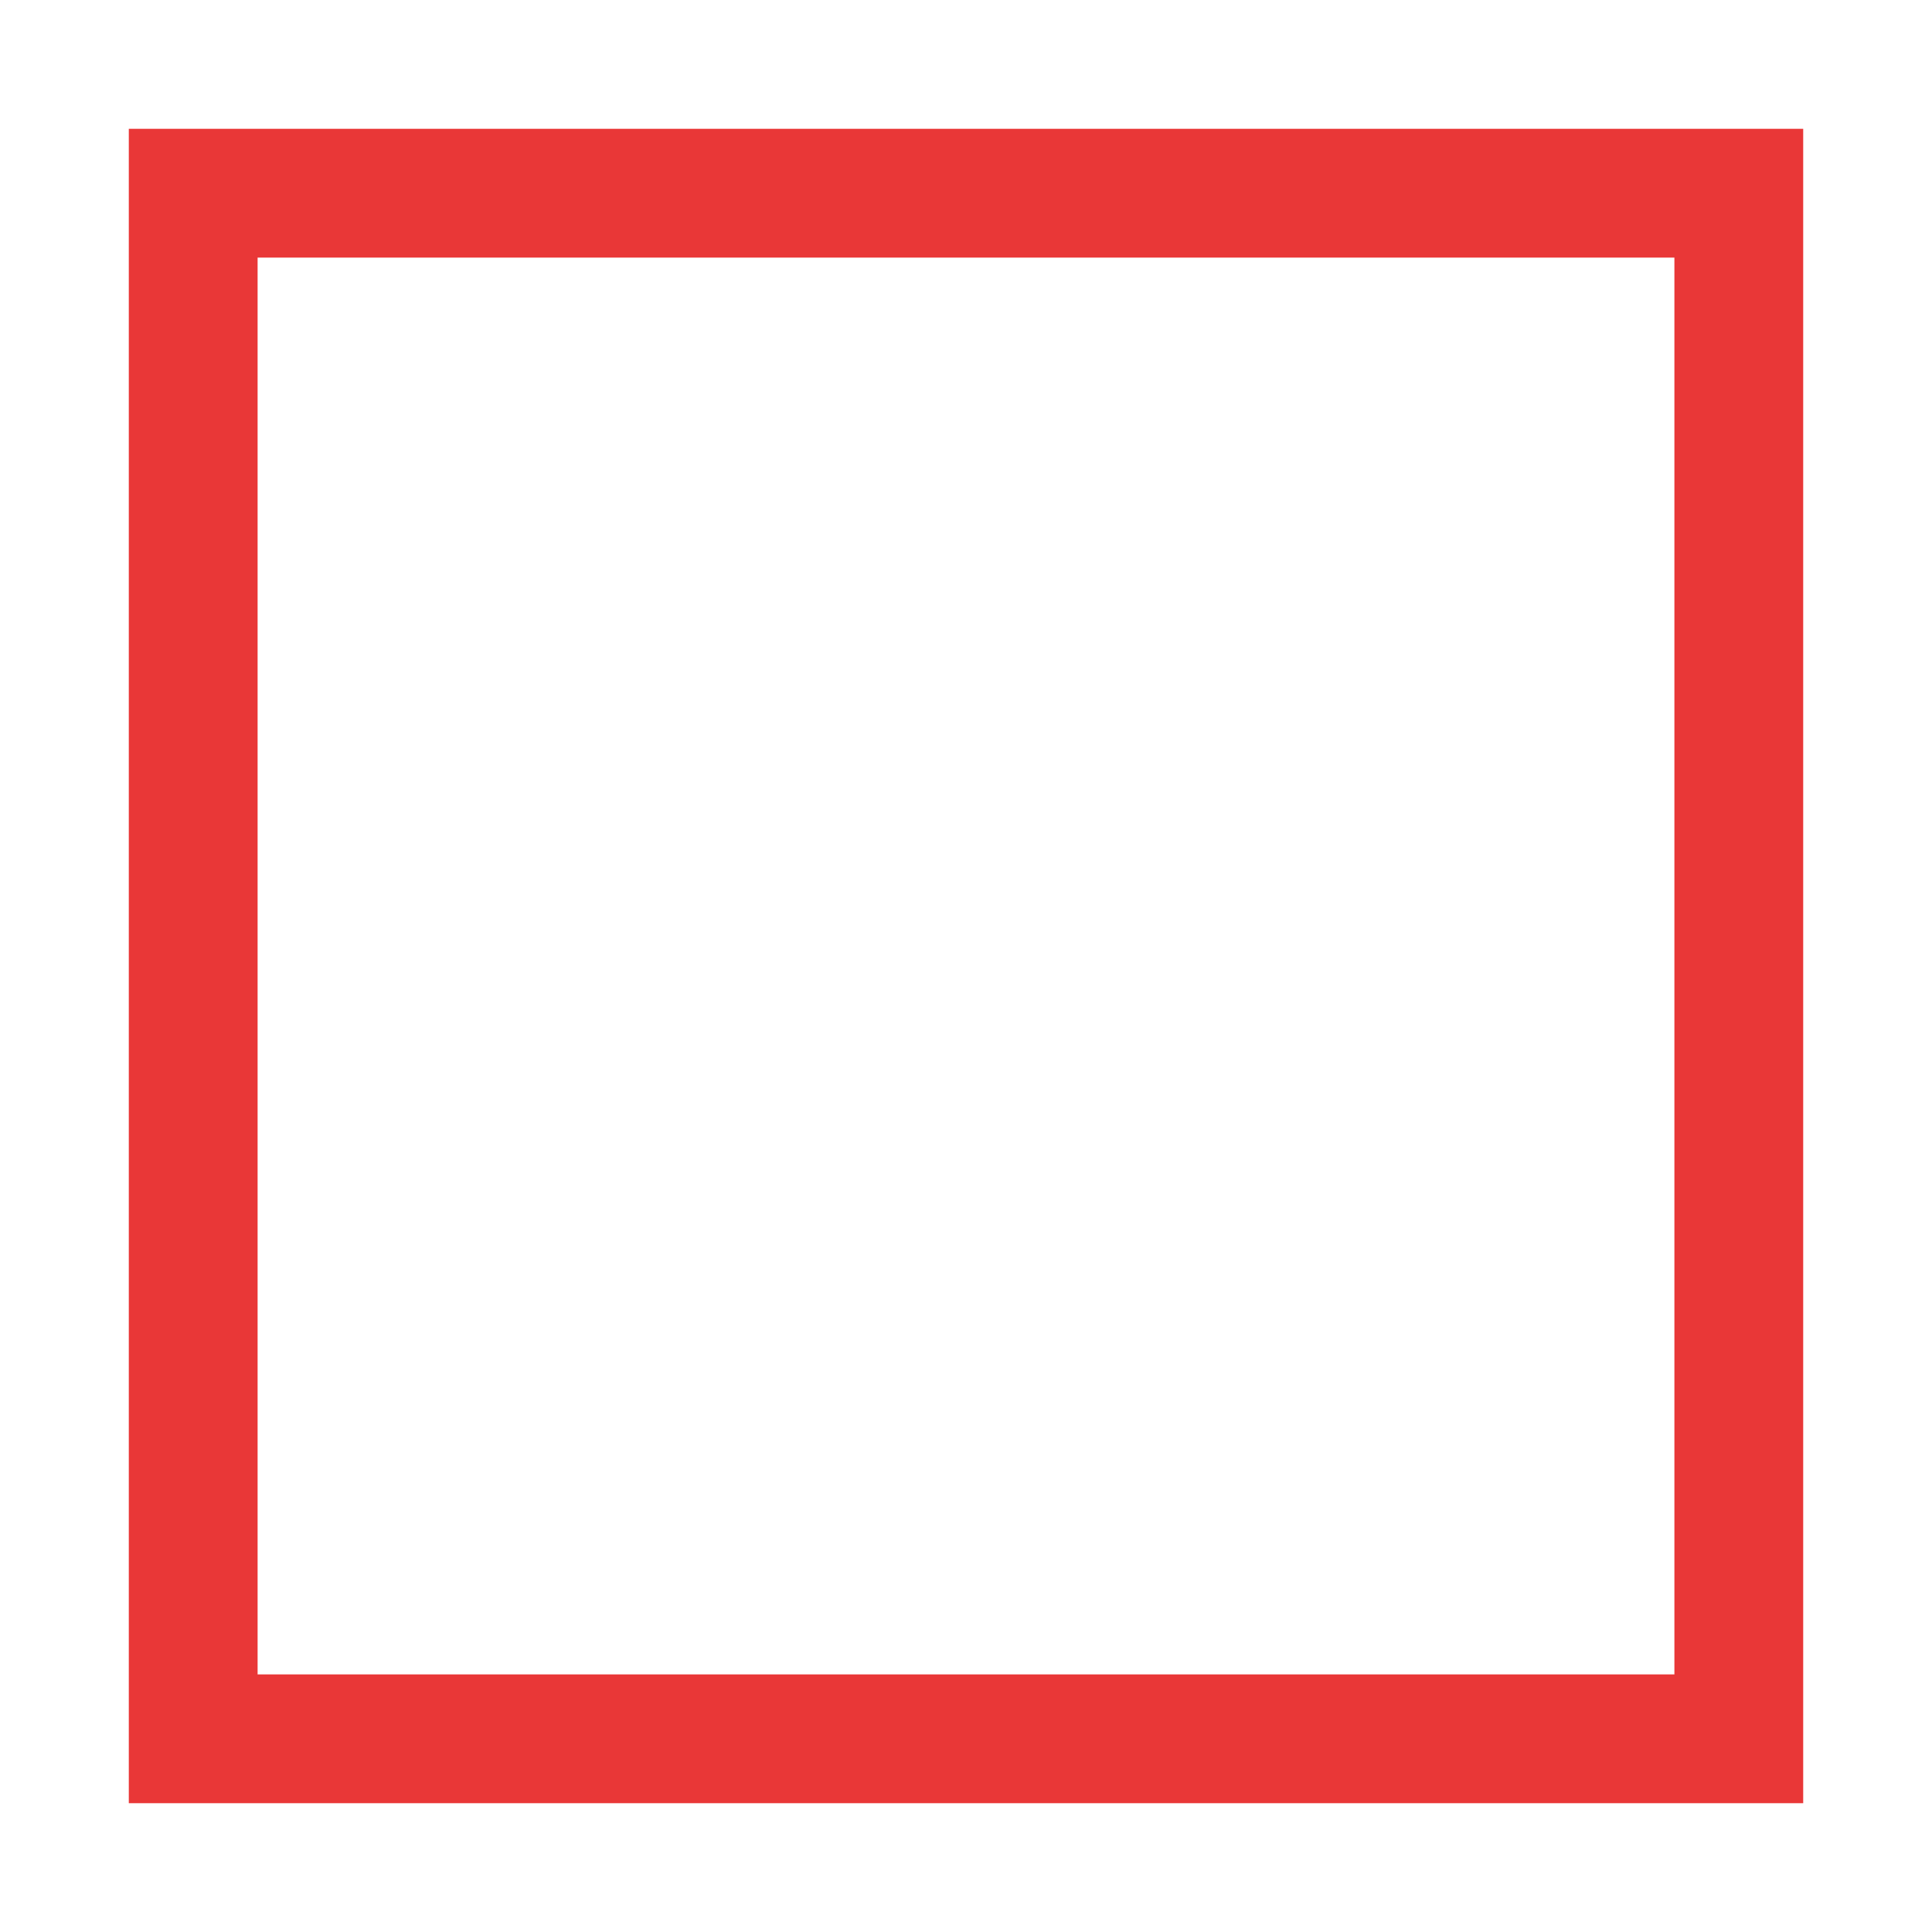
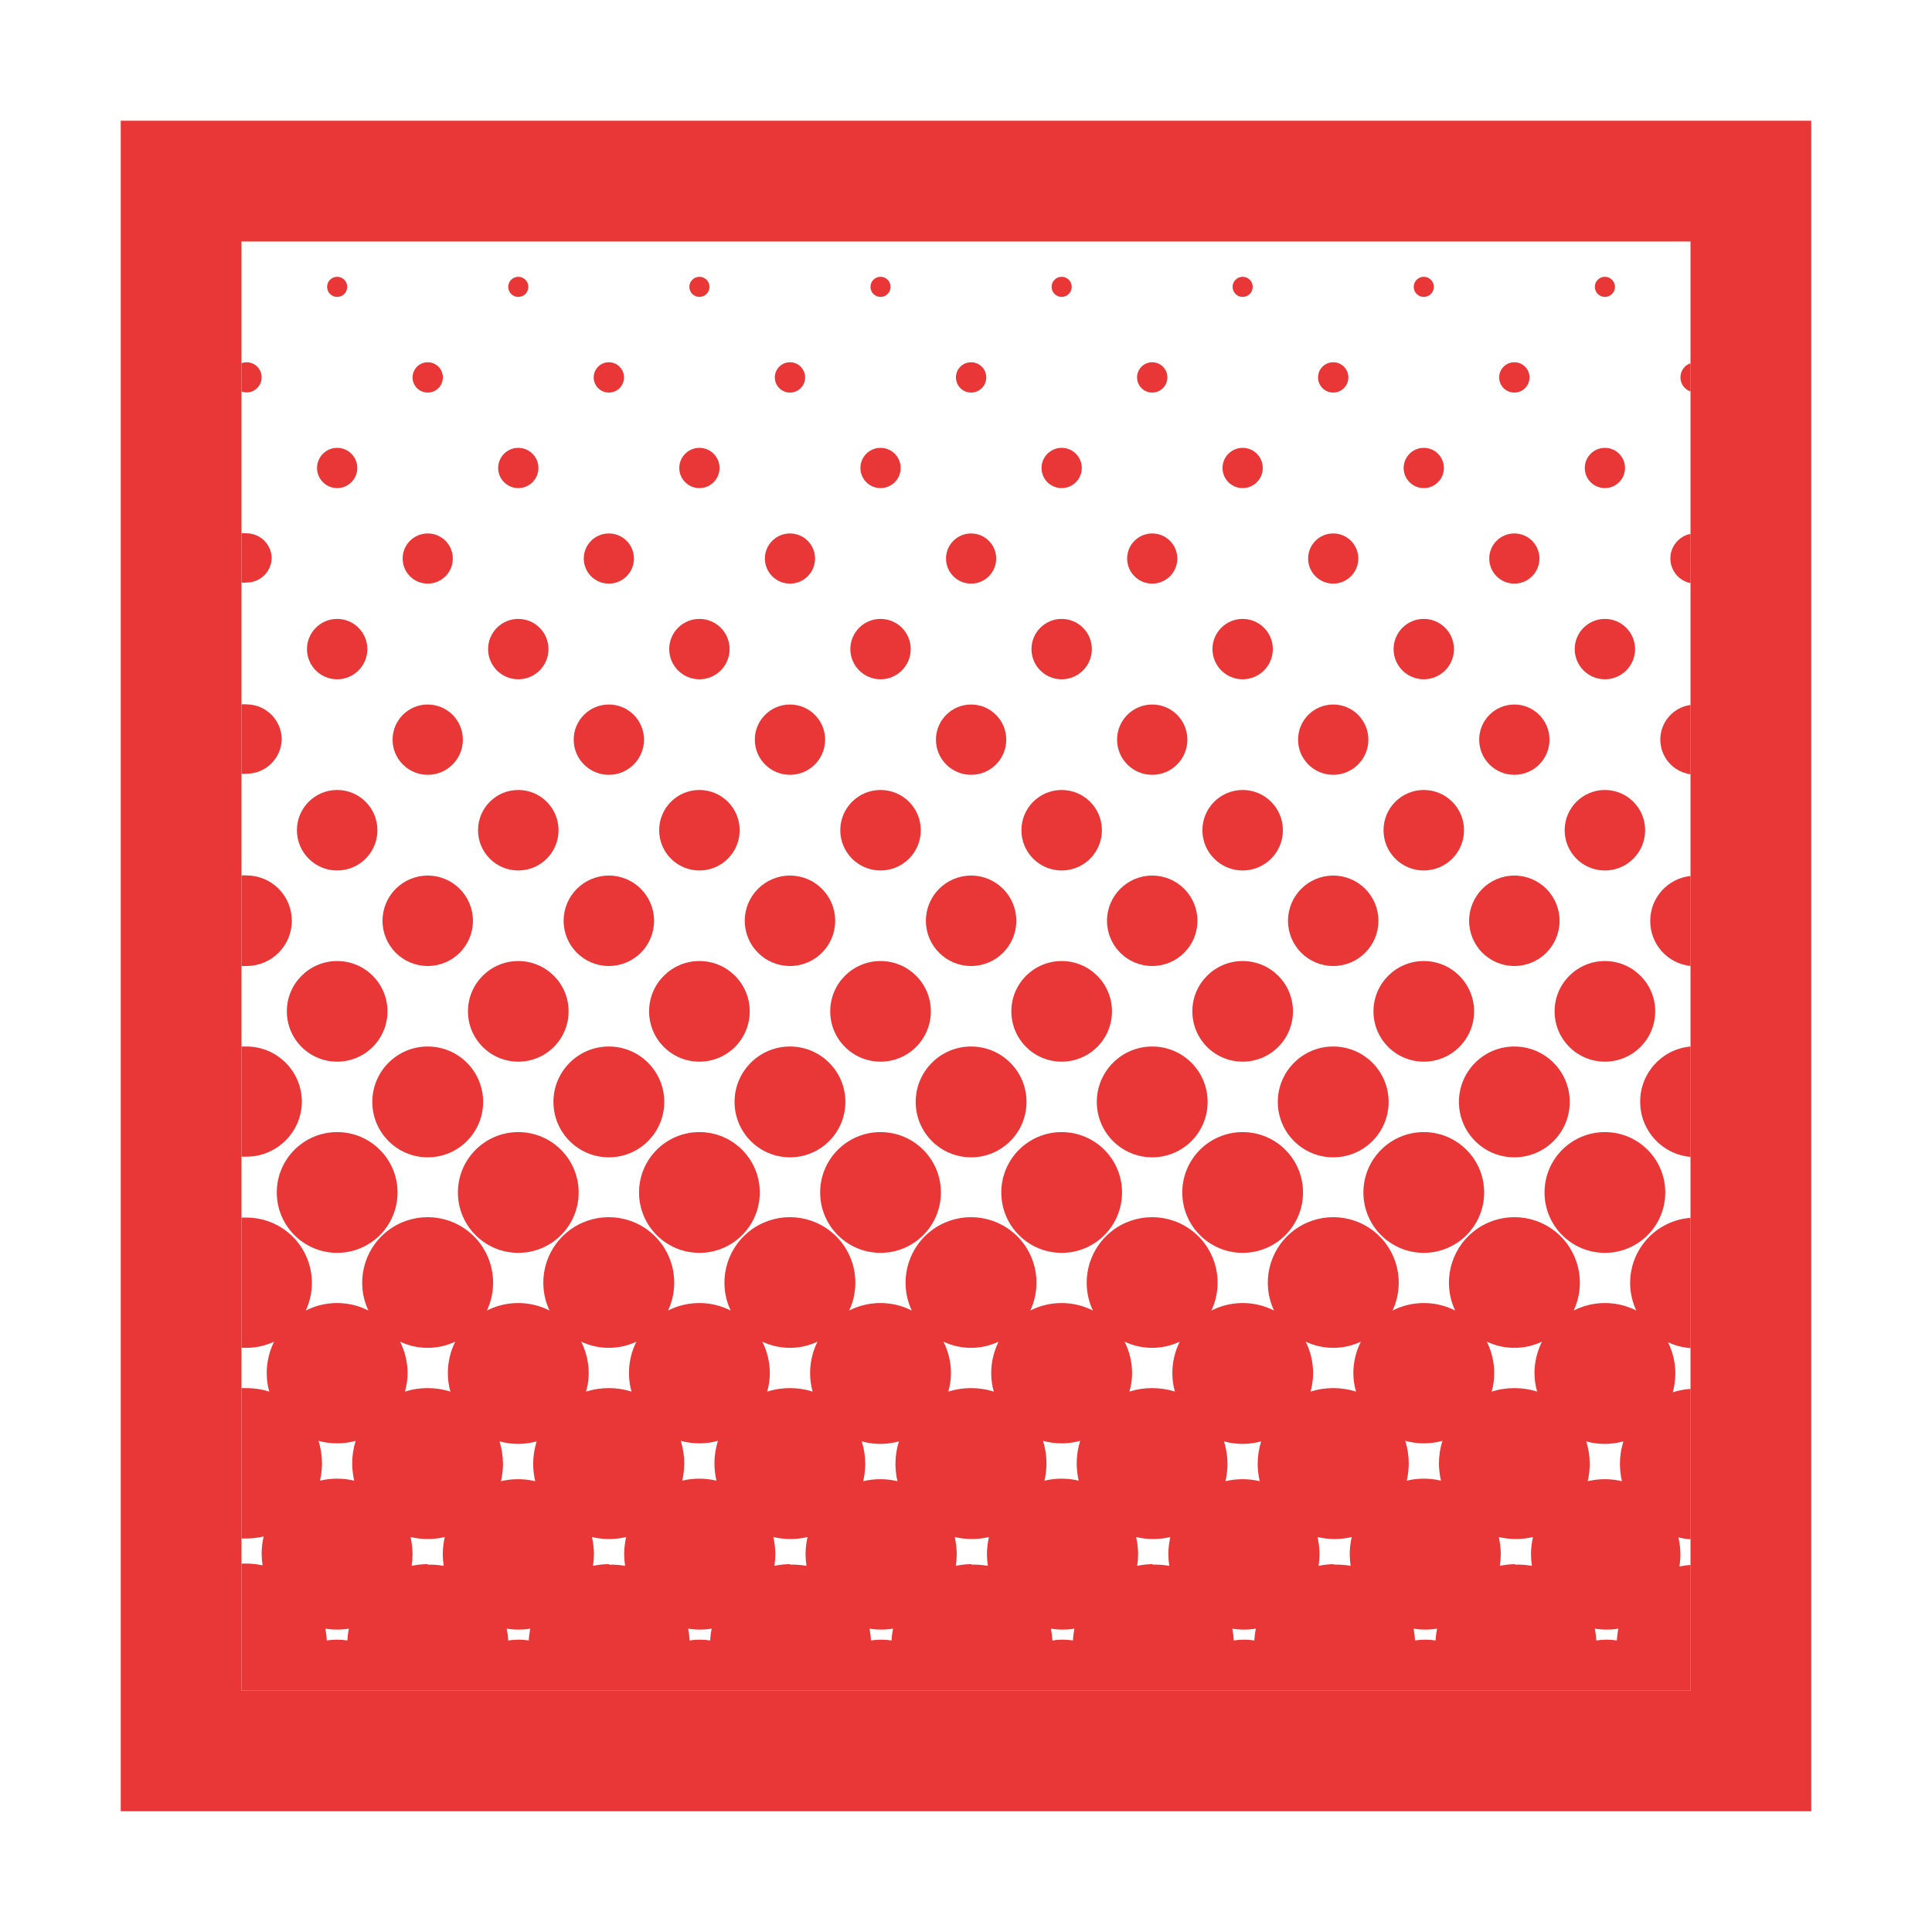
- <svg xmlns="http://www.w3.org/2000/svg" id="Layer_1" data-name="Layer 1" width="1080" height="1080" viewBox="0 0 1080 1080">
+ <svg xmlns="http://www.w3.org/2000/svg" id="Layer_2" data-name="Layer 2" width="144" height="144" viewBox="0 0 144 144">
  <defs>
    <style>.cls-1{fill:#e93737;}</style>
  </defs>
-   <path class="cls-1" d="M72,72v936h936V72ZM936,936H144V144H936Z" />
+   <path class="cls-1" d="M126,9H9V135H135V9Zm0,117H18V18H126Z" />
+   <circle class="cls-1" cx="38.63" cy="21.38" r="0.75" />
+   <circle class="cls-1" cx="52.13" cy="21.38" r="0.75" />
+   <circle class="cls-1" cx="65.63" cy="21.38" r="0.75" />
+   <circle class="cls-1" cx="79.13" cy="21.38" r="0.75" />
+   <circle class="cls-1" cx="106.12" cy="21.38" r="0.75" />
+   <circle class="cls-1" cx="92.62" cy="21.38" r="0.75" />
+   <circle class="cls-1" cx="119.62" cy="21.38" r="0.75" />
+   <circle class="cls-1" cx="112.87" cy="28.13" r="1.13" />
+   <circle class="cls-1" cx="99.37" cy="28.13" r="1.13" />
+   <circle class="cls-1" cx="85.88" cy="28.13" r="1.13" />
+   <circle class="cls-1" cx="72.38" cy="28.13" r="1.13" />
+   <circle class="cls-1" cx="58.88" cy="28.13" r="1.13" />
+   <circle class="cls-1" cx="45.38" cy="28.13" r="1.13" />
+   <circle class="cls-1" cx="31.88" cy="28.13" r="1.13" />
+   <circle class="cls-1" cx="25.13" cy="21.38" r="0.75" />
+   <circle class="cls-1" cx="38.63" cy="34.88" r="1.5" />
+   <circle class="cls-1" cx="52.13" cy="34.88" r="1.5" />
+   <circle class="cls-1" cx="65.63" cy="34.88" r="1.5" />
+   <circle class="cls-1" cx="79.13" cy="34.88" r="1.5" />
+   <circle class="cls-1" cx="106.12" cy="34.88" r="1.5" />
+   <circle class="cls-1" cx="92.62" cy="34.88" r="1.5" />
+   <circle class="cls-1" cx="119.62" cy="34.88" r="1.5" />
+   <circle class="cls-1" cx="112.87" cy="41.63" r="1.87" />
+   <circle class="cls-1" cx="99.37" cy="41.63" r="1.87" />
+   <circle class="cls-1" cx="85.88" cy="41.63" r="1.87" />
+   <circle class="cls-1" cx="72.38" cy="41.63" r="1.87" />
+   <circle class="cls-1" cx="58.88" cy="41.63" r="1.87" />
+   <circle class="cls-1" cx="45.38" cy="41.63" r="1.87" />
+   <circle class="cls-1" cx="31.88" cy="41.63" r="1.87" />
+   <circle class="cls-1" cx="25.13" cy="34.88" r="1.5" />
+   <circle class="cls-1" cx="38.63" cy="48.38" r="2.25" />
+   <circle class="cls-1" cx="52.13" cy="48.38" r="2.25" />
+   <circle class="cls-1" cx="65.63" cy="48.38" r="2.25" />
+   <circle class="cls-1" cx="79.13" cy="48.38" r="2.25" />
+   <circle class="cls-1" cx="106.12" cy="48.38" r="2.25" />
+   <circle class="cls-1" cx="92.62" cy="48.38" r="2.25" />
+   <circle class="cls-1" cx="119.62" cy="48.38" r="2.25" />
+   <circle class="cls-1" cx="112.87" cy="55.13" r="2.62" />
+   <circle class="cls-1" cx="99.37" cy="55.13" r="2.62" />
+   <circle class="cls-1" cx="85.88" cy="55.13" r="2.62" />
+   <circle class="cls-1" cx="72.38" cy="55.13" r="2.62" />
+   <circle class="cls-1" cx="58.88" cy="55.13" r="2.62" />
+   <circle class="cls-1" cx="45.38" cy="55.13" r="2.62" />
+   <circle class="cls-1" cx="31.88" cy="55.13" r="2.62" />
+   <circle class="cls-1" cx="25.13" cy="48.38" r="2.25" />
+   <circle class="cls-1" cx="38.63" cy="61.88" r="3" />
+   <circle class="cls-1" cx="52.13" cy="61.88" r="3" />
+   <circle class="cls-1" cx="65.63" cy="61.88" r="3" />
+   <circle class="cls-1" cx="79.13" cy="61.88" r="3" />
+   <circle class="cls-1" cx="106.12" cy="61.88" r="3" />
+   <circle class="cls-1" cx="92.62" cy="61.88" r="3" />
+   <circle class="cls-1" cx="119.62" cy="61.88" r="3" />
+   <circle class="cls-1" cx="112.87" cy="68.63" r="3.37" />
+   <circle class="cls-1" cx="99.37" cy="68.63" r="3.37" />
+   <circle class="cls-1" cx="85.88" cy="68.63" r="3.37" />
+   <circle class="cls-1" cx="72.38" cy="68.63" r="3.37" />
+   <circle class="cls-1" cx="58.88" cy="68.63" r="3.37" />
+   <circle class="cls-1" cx="45.38" cy="68.63" r="3.37" />
+   <circle class="cls-1" cx="31.88" cy="68.63" r="3.37" />
+   <circle class="cls-1" cx="25.13" cy="61.88" r="3" />
+   <circle class="cls-1" cx="38.63" cy="75.38" r="3.75" />
+   <circle class="cls-1" cx="52.13" cy="75.38" r="3.75" />
+   <circle class="cls-1" cx="65.63" cy="75.38" r="3.75" />
+   <circle class="cls-1" cx="79.13" cy="75.38" r="3.75" />
+   <circle class="cls-1" cx="106.12" cy="75.38" r="3.75" />
+   <circle class="cls-1" cx="92.62" cy="75.38" r="3.75" />
+   <circle class="cls-1" cx="119.62" cy="75.38" r="3.75" />
+   <circle class="cls-1" cx="112.87" cy="82.13" r="4.13" />
+   <circle class="cls-1" cx="99.37" cy="82.13" r="4.13" />
+   <circle class="cls-1" cx="85.88" cy="82.13" r="4.13" />
+   <circle class="cls-1" cx="72.38" cy="82.13" r="4.13" />
+   <circle class="cls-1" cx="58.88" cy="82.13" r="4.13" />
+   <circle class="cls-1" cx="45.38" cy="82.13" r="4.13" />
+   <circle class="cls-1" cx="31.88" cy="82.13" r="4.13" />
+   <circle class="cls-1" cx="25.13" cy="75.38" r="3.75" />
+   <circle class="cls-1" cx="38.63" cy="88.88" r="4.5" />
+   <circle class="cls-1" cx="52.13" cy="88.88" r="4.5" />
+   <circle class="cls-1" cx="65.63" cy="88.88" r="4.5" />
+   <circle class="cls-1" cx="79.13" cy="88.88" r="4.5" />
+   <circle class="cls-1" cx="106.12" cy="88.88" r="4.5" />
+   <circle class="cls-1" cx="92.62" cy="88.88" r="4.5" />
+   <circle class="cls-1" cx="119.62" cy="88.88" r="4.5" />
+   <circle class="cls-1" cx="25.13" cy="88.88" r="4.5" />
+   <path class="cls-1" d="M19.5,28.13A1.12,1.12,0,0,0,18.38,27a1.17,1.17,0,0,0-.38.07v2.11a1.17,1.17,0,0,0,.38.07A1.12,1.12,0,0,0,19.5,28.13Z" />
+   <path class="cls-1" d="M20.25,41.63a1.88,1.88,0,0,0-1.87-1.88,1.58,1.58,0,0,0-.38,0v3.67a1.58,1.58,0,0,0,.38,0A1.87,1.87,0,0,0,20.25,41.63Z" />
+   <path class="cls-1" d="M21,55.13a2.63,2.63,0,0,0-2.62-2.63,2.33,2.33,0,0,0-.38,0v5.17a2.33,2.33,0,0,0,.38,0A2.63,2.63,0,0,0,21,55.13Z" />
+   <path class="cls-1" d="M21.75,68.63a3.37,3.37,0,0,0-3.37-3.38,2.33,2.33,0,0,0-.38,0V72a2.33,2.33,0,0,0,.38,0A3.37,3.37,0,0,0,21.75,68.63Z" />
+   <path class="cls-1" d="M22.5,82.13A4.13,4.13,0,0,0,18.38,78L18,78v8.21l.38,0A4.13,4.13,0,0,0,22.5,82.13Z" />
+   <path class="cls-1" d="M121.5,95.62a4.89,4.89,0,0,0,.46,2.06,5.15,5.15,0,0,0-4.67,0,4.88,4.88,0,1,0-8.83,0,5.15,5.15,0,0,0-4.67,0,4.88,4.88,0,1,0-8.83,0,5.15,5.15,0,0,0-4.67,0,4.88,4.88,0,1,0-8.83,0,5.15,5.15,0,0,0-4.67,0,4.88,4.88,0,1,0-8.83,0,5.15,5.15,0,0,0-4.67,0,4.88,4.88,0,1,0-8.83,0,5.15,5.15,0,0,0-4.67,0,4.88,4.88,0,1,0-8.83,0,5.15,5.15,0,0,0-4.67,0,4.88,4.88,0,1,0-8.83,0,5.15,5.15,0,0,0-4.67,0,4.87,4.87,0,0,0-4.41-6.93l-.38,0v9.71l.38,0a4.88,4.88,0,0,0,2.05-.46,5.26,5.26,0,0,0-.55,2.33,4.91,4.91,0,0,0,.19,1.39,5.63,5.63,0,0,0-1.69-.26l-.38,0v11.21l.38,0a6,6,0,0,0,1.27-.15,6,6,0,0,0-.15,1.27,6.4,6.4,0,0,0,.07.88,5.78,5.78,0,0,0-1.19-.13l-.38,0V126H126v-9.36a5.72,5.72,0,0,0-.83.12,5.17,5.17,0,0,0,.08-.89,6,6,0,0,0-.15-1.28,5.28,5.28,0,0,0,.9.14V103.52a5.71,5.71,0,0,0-1.32.25,5.32,5.32,0,0,0,.19-1.4,5.19,5.19,0,0,0-.55-2.33,4.74,4.74,0,0,0,1.68.44V90.77A4.87,4.87,0,0,0,121.5,95.62ZM121,107.43a5.58,5.58,0,0,0-.26,1.69,6,6,0,0,0,.15,1.28,5.49,5.49,0,0,0-2.55,0,6,6,0,0,0,.15-1.28,5.63,5.63,0,0,0-.26-1.69,4.89,4.89,0,0,0,1.38.19A5.24,5.24,0,0,0,121,107.43ZM114.93,100a5.27,5.27,0,0,0-.56,2.33,4.92,4.92,0,0,0,.2,1.39,5.66,5.66,0,0,0-3.39,0,4.91,4.91,0,0,0,.19-1.39,5.26,5.26,0,0,0-.55-2.33,4.82,4.82,0,0,0,4.11,0Zm-7.42,7.39a5.63,5.63,0,0,0-.26,1.69,6,6,0,0,0,.15,1.28,5.49,5.49,0,0,0-2.55,0,6,6,0,0,0,.15-1.28,5.63,5.63,0,0,0-.26-1.69,5.14,5.14,0,0,0,2.77,0ZM101.43,100a5.27,5.27,0,0,0-.56,2.33,4.92,4.92,0,0,0,.2,1.39,5.66,5.66,0,0,0-3.39,0,4.91,4.91,0,0,0,.19-1.39,5.26,5.26,0,0,0-.55-2.33,4.82,4.82,0,0,0,4.11,0ZM94,107.43a5.63,5.63,0,0,0-.26,1.69,6,6,0,0,0,.15,1.28,5.49,5.49,0,0,0-2.55,0,6,6,0,0,0,.15-1.28,5.63,5.63,0,0,0-.26-1.69,5.14,5.14,0,0,0,2.77,0ZM87.93,100a5.26,5.26,0,0,0-.55,2.33,4.91,4.91,0,0,0,.19,1.39,5.66,5.66,0,0,0-3.39,0,4.92,4.92,0,0,0,.2-1.39,5.27,5.27,0,0,0-.56-2.33,4.82,4.82,0,0,0,4.11,0Zm-7.42,7.39a5.63,5.63,0,0,0-.26,1.69,6,6,0,0,0,.15,1.28,5.49,5.49,0,0,0-2.55,0,6,6,0,0,0,.15-1.28,5.63,5.63,0,0,0-.26-1.69,5.14,5.14,0,0,0,2.77,0ZM74.43,100a5.26,5.26,0,0,0-.55,2.33,4.91,4.91,0,0,0,.19,1.39,5.66,5.66,0,0,0-3.39,0,4.92,4.92,0,0,0,.2-1.39,5.27,5.27,0,0,0-.56-2.33,4.82,4.82,0,0,0,4.11,0ZM67,107.43a5.63,5.63,0,0,0-.26,1.69,6,6,0,0,0,.15,1.28,5.49,5.49,0,0,0-2.55,0,6,6,0,0,0,.15-1.28,5.63,5.63,0,0,0-.26-1.69,5.14,5.14,0,0,0,2.77,0ZM60.93,100a5.26,5.26,0,0,0-.55,2.33,4.91,4.91,0,0,0,.19,1.39,5.66,5.66,0,0,0-3.39,0,4.92,4.92,0,0,0,.2-1.39,5.27,5.27,0,0,0-.56-2.33,4.82,4.82,0,0,0,4.11,0Zm-7.42,7.39a5.63,5.63,0,0,0-.26,1.69,6,6,0,0,0,.15,1.28,5.49,5.49,0,0,0-2.55,0,6,6,0,0,0,.15-1.28,5.63,5.63,0,0,0-.26-1.69,5.14,5.14,0,0,0,2.77,0ZM47.43,100a5.26,5.26,0,0,0-.55,2.33,4.91,4.91,0,0,0,.19,1.39,5.66,5.66,0,0,0-3.39,0,4.92,4.92,0,0,0,.2-1.39,5.27,5.27,0,0,0-.56-2.33,4.82,4.82,0,0,0,4.11,0ZM40,107.43a5.63,5.63,0,0,0-.26,1.69,6,6,0,0,0,.15,1.28,5.49,5.49,0,0,0-2.55,0,6,6,0,0,0,.15-1.28,5.63,5.63,0,0,0-.26-1.69,5.14,5.14,0,0,0,2.77,0ZM33.93,100a5.26,5.26,0,0,0-.55,2.33,4.91,4.91,0,0,0,.19,1.39,5.66,5.66,0,0,0-3.39,0,4.92,4.92,0,0,0,.2-1.39,5.27,5.27,0,0,0-.56-2.33,4.82,4.82,0,0,0,4.11,0Zm-7.42,7.39a5.63,5.63,0,0,0-.26,1.69,6,6,0,0,0,.15,1.28,5.49,5.49,0,0,0-2.55,0,6,6,0,0,0,.15-1.28,5.63,5.63,0,0,0-.26-1.69,5.14,5.14,0,0,0,2.77,0Zm-2.15,14.88a6.22,6.22,0,0,0-.11-.88,5.5,5.5,0,0,0,1.75,0,6.22,6.22,0,0,0-.11.88,4.91,4.91,0,0,0-1.53,0Zm7.52-5.69a5.81,5.81,0,0,0-1.2.13,6.4,6.4,0,0,0,.07-.88,6,6,0,0,0-.15-1.27,5.49,5.49,0,0,0,2.55,0,6,6,0,0,0-.15,1.27,6.4,6.4,0,0,0,.07.88A5.78,5.78,0,0,0,31.88,116.62Zm6,5.69a6.22,6.22,0,0,0-.11-.88,5.5,5.5,0,0,0,1.75,0,6.22,6.22,0,0,0-.11.88,4.91,4.91,0,0,0-1.53,0Zm7.52-5.69a5.81,5.81,0,0,0-1.2.13,6.4,6.4,0,0,0,.07-.88,6,6,0,0,0-.15-1.27,5.49,5.49,0,0,0,2.55,0,6,6,0,0,0-.15,1.27,6.4,6.4,0,0,0,.07.88A5.78,5.78,0,0,0,45.38,116.62Zm6,5.69a6.22,6.22,0,0,0-.11-.88,5.5,5.5,0,0,0,1.75,0,6.22,6.22,0,0,0-.11.88,4.91,4.91,0,0,0-1.53,0Zm7.52-5.69a5.81,5.81,0,0,0-1.2.13,6.4,6.4,0,0,0,.07-.88,6,6,0,0,0-.15-1.27,5.49,5.49,0,0,0,2.55,0,6,6,0,0,0-.15,1.27,6.4,6.4,0,0,0,.07.88A5.78,5.78,0,0,0,58.88,116.62Zm6,5.69a6.22,6.22,0,0,0-.11-.88,5.5,5.5,0,0,0,1.75,0,6.22,6.22,0,0,0-.11.88,4.91,4.91,0,0,0-1.53,0Zm7.52-5.69a5.81,5.81,0,0,0-1.2.13,6.4,6.4,0,0,0,.07-.88,6,6,0,0,0-.15-1.27,5.49,5.49,0,0,0,2.55,0,6,6,0,0,0-.15,1.27,6.4,6.4,0,0,0,.07.88A5.78,5.78,0,0,0,72.38,116.62Zm6,5.69a6.22,6.22,0,0,0-.11-.88,5.5,5.5,0,0,0,1.75,0,6.22,6.22,0,0,0-.11.88,4.91,4.91,0,0,0-1.53,0Zm7.52-5.69a5.81,5.81,0,0,0-1.2.13,6.4,6.4,0,0,0,.07-.88,6,6,0,0,0-.15-1.27,5.49,5.49,0,0,0,2.55,0,6,6,0,0,0-.15,1.27,6.4,6.4,0,0,0,.07.88A5.78,5.78,0,0,0,85.88,116.62Zm6,5.69a6.22,6.22,0,0,0-.11-.88,5.5,5.5,0,0,0,1.75,0,6.22,6.22,0,0,0-.11.88,4.91,4.91,0,0,0-1.53,0Zm7.51-5.69a5.78,5.78,0,0,0-1.19.13,6.4,6.4,0,0,0,.07-.88,6,6,0,0,0-.15-1.27,5.49,5.49,0,0,0,2.55,0,6,6,0,0,0-.15,1.27,6.4,6.4,0,0,0,.07.88A5.81,5.81,0,0,0,99.37,116.62Zm6,5.69a6.22,6.22,0,0,0-.11-.88,5.5,5.5,0,0,0,1.75,0,6.22,6.22,0,0,0-.11.88,4.91,4.91,0,0,0-1.53,0Zm7.51-5.69a5.78,5.78,0,0,0-1.19.13,6.4,6.4,0,0,0,.07-.88,6,6,0,0,0-.15-1.27,5.49,5.49,0,0,0,2.55,0,6,6,0,0,0-.15,1.27,6.4,6.4,0,0,0,.07.88A5.81,5.81,0,0,0,112.87,116.62Zm6,5.69a6.22,6.22,0,0,0-.11-.88,5.5,5.5,0,0,0,1.75,0,6.22,6.22,0,0,0-.11.88,4.91,4.91,0,0,0-1.53,0Z" />
+   <path class="cls-1" d="M122.25,82.13a4.12,4.12,0,0,0,3.75,4.1V78A4.12,4.12,0,0,0,122.25,82.13Z" />
+   <path class="cls-1" d="M123,68.63A3.36,3.36,0,0,0,126,72V65.29A3.36,3.36,0,0,0,123,68.63Z" />
+   <path class="cls-1" d="M123.75,55.13A2.61,2.61,0,0,0,126,57.71V52.54A2.61,2.61,0,0,0,123.75,55.13Z" />
+   <path class="cls-1" d="M124.5,41.63a1.87,1.87,0,0,0,1.5,1.83V39.79A1.87,1.87,0,0,0,124.5,41.63Z" />
+   <path class="cls-1" d="M125.25,28.13a1.11,1.11,0,0,0,.75,1.05V27.07A1.12,1.12,0,0,0,125.25,28.13Z" />
</svg>
